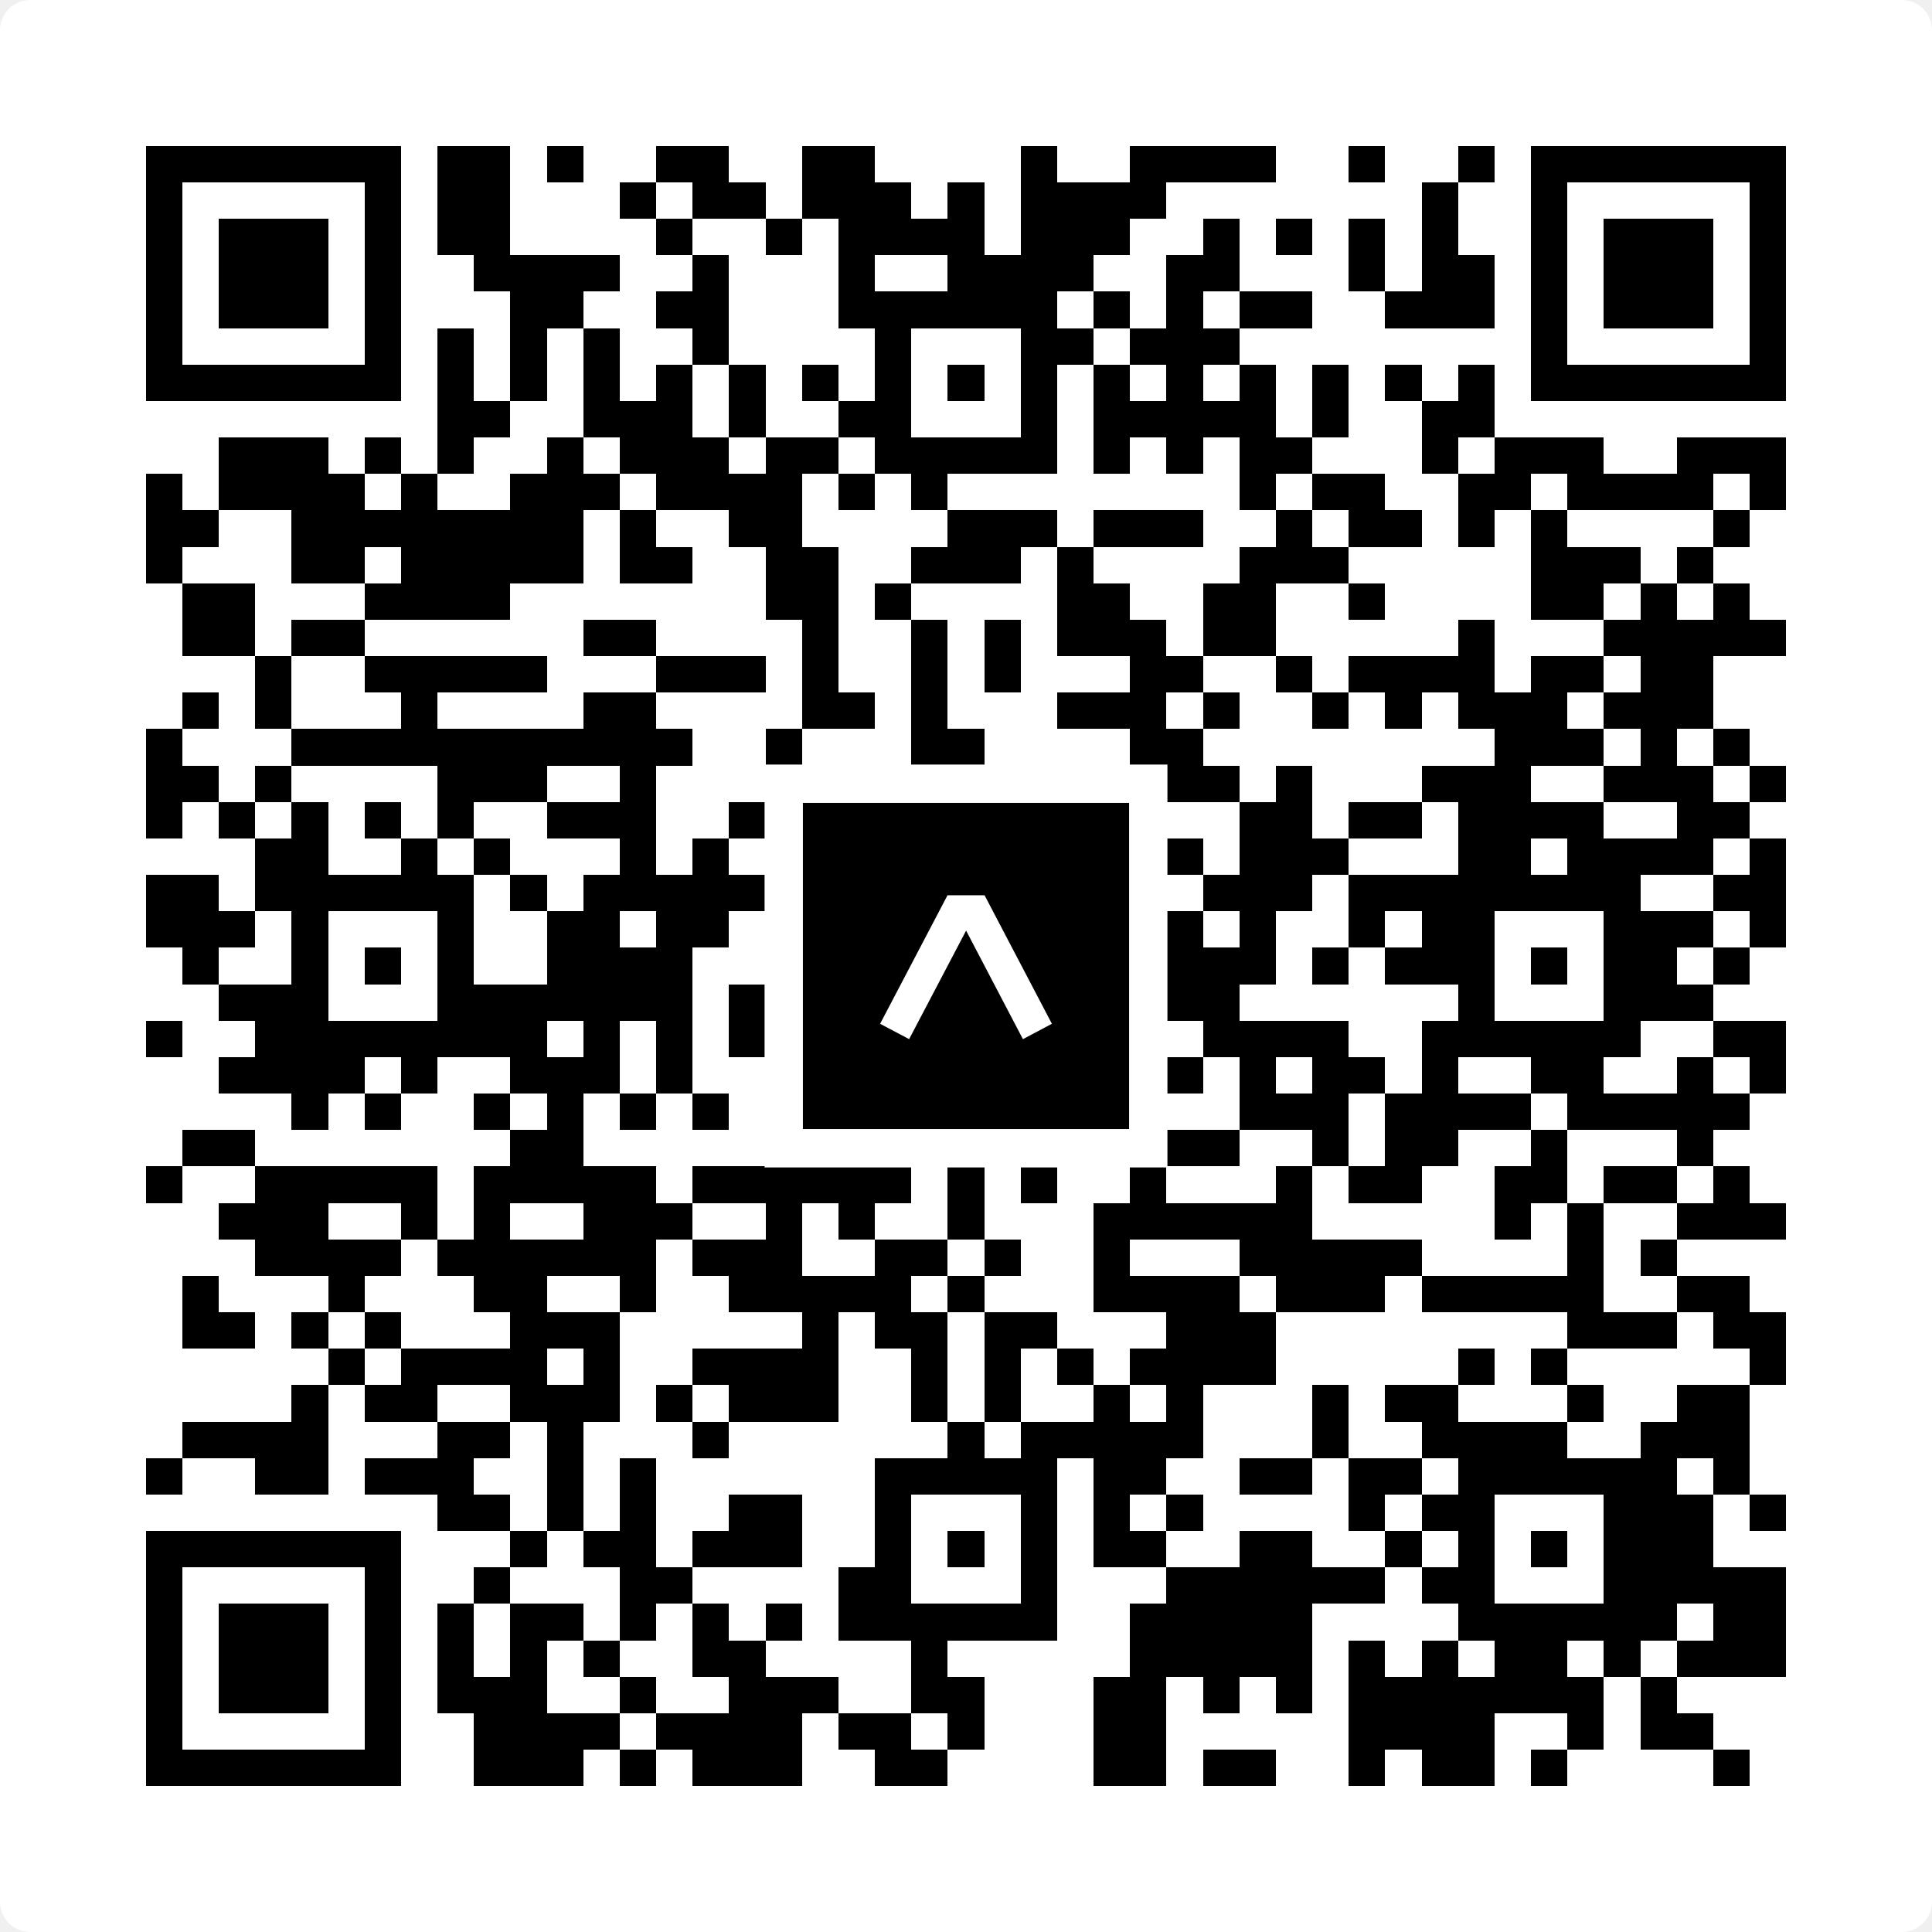
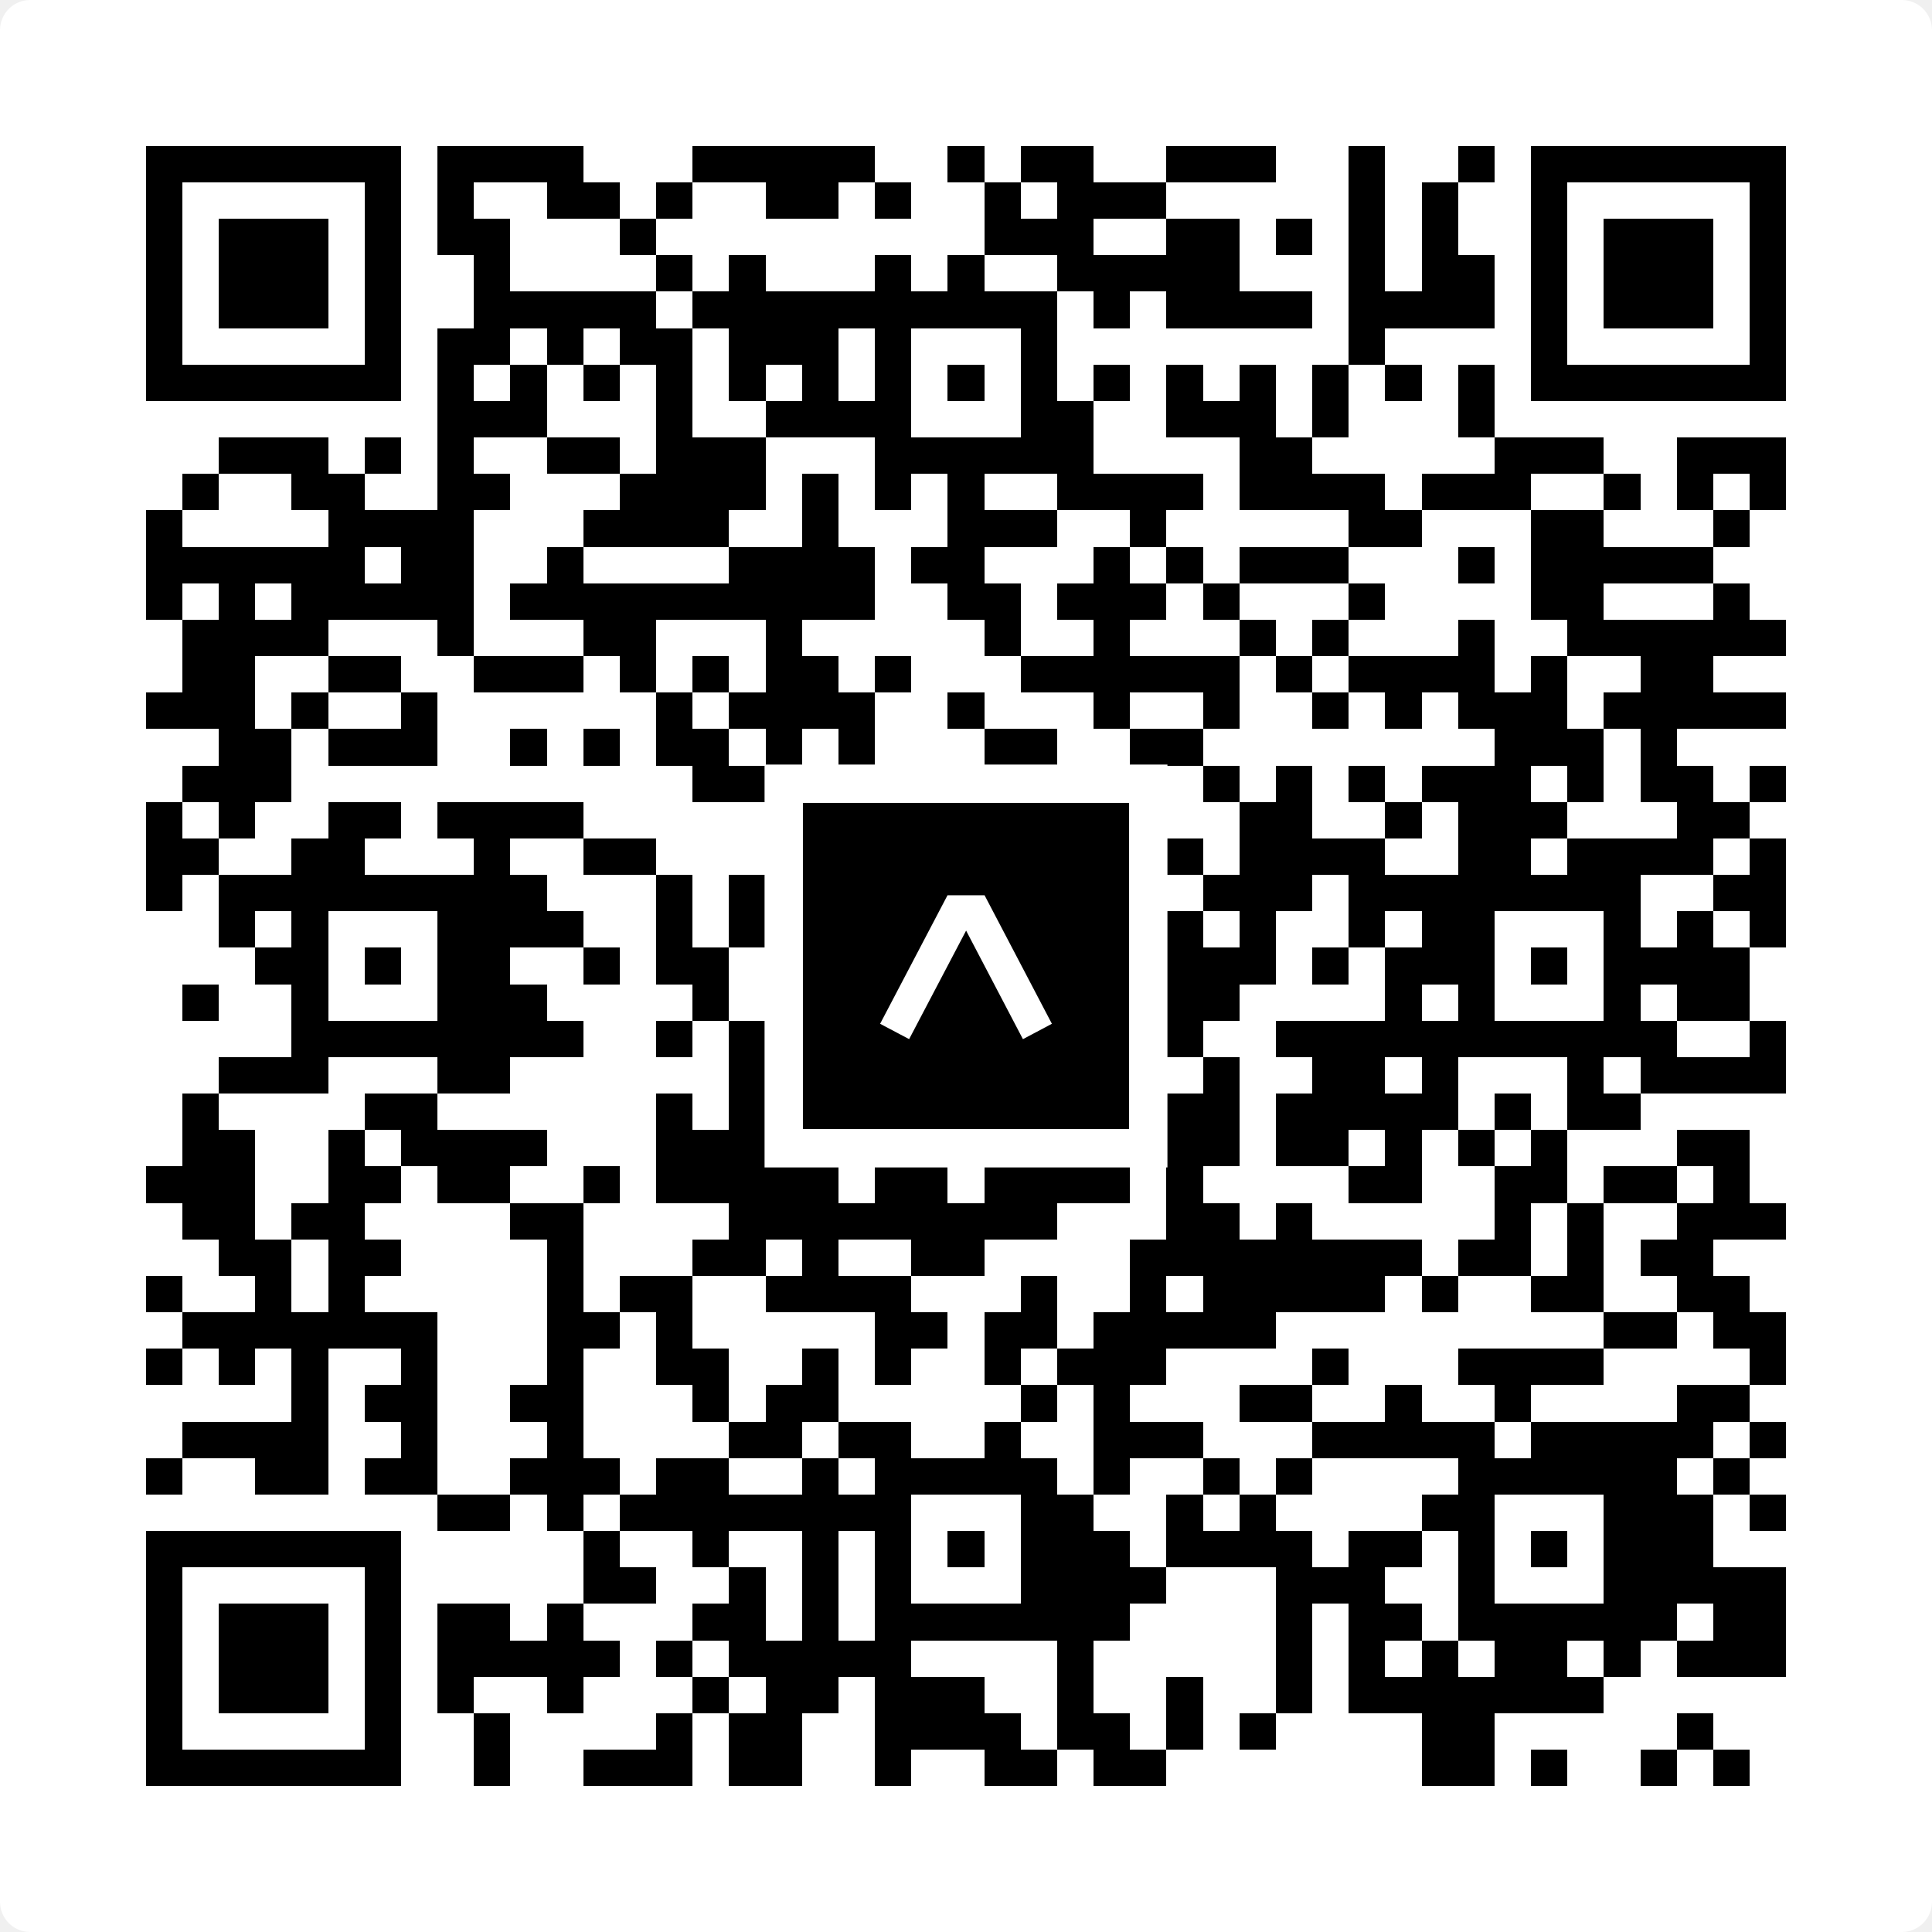
<svg xmlns="http://www.w3.org/2000/svg" width="512" height="512" viewBox="0 0 512 512" fill="none">
  <path d="M0 8C0 3.582 3.582 0 8 0H504C508.418 0 512 3.582 512 8V504C512 508.418 508.418 512 504 512H8C3.582 512 0 508.418 0 504V8Z" fill="white" />
  <svg viewBox="0 0 53 53" shape-rendering="crispEdges" height="512" width="512" x="0" y="0">
-     <path stroke="#000000" d="M4 4.5h7m1 0h2m1 0h1m2 0h2m2 0h2m4 0h1m2 0h4m2 0h1m2 0h1m1 0h7M4 5.5h1m5 0h1m1 0h2m3 0h1m1 0h2m1 0h3m1 0h1m1 0h4m7 0h1m2 0h1m5 0h1M4 6.5h1m1 0h3m1 0h1m1 0h2m4 0h1m2 0h1m1 0h4m1 0h3m2 0h1m1 0h1m1 0h1m1 0h1m2 0h1m1 0h3m1 0h1M4 7.5h1m1 0h3m1 0h1m2 0h4m2 0h1m3 0h1m2 0h4m2 0h2m3 0h1m1 0h2m1 0h1m1 0h3m1 0h1M4 8.5h1m1 0h3m1 0h1m3 0h2m2 0h2m3 0h6m1 0h1m1 0h1m1 0h2m2 0h3m1 0h1m1 0h3m1 0h1M4 9.5h1m5 0h1m1 0h1m1 0h1m1 0h1m2 0h1m4 0h1m3 0h2m1 0h3m8 0h1m5 0h1M4 10.5h7m1 0h1m1 0h1m1 0h1m1 0h1m1 0h1m1 0h1m1 0h1m1 0h1m1 0h1m1 0h1m1 0h1m1 0h1m1 0h1m1 0h1m1 0h1m1 0h7M12 11.5h2m2 0h3m1 0h1m2 0h2m3 0h1m1 0h5m1 0h1m2 0h2M6 12.5h3m1 0h1m1 0h1m2 0h1m1 0h3m1 0h2m1 0h5m1 0h1m1 0h1m1 0h2m3 0h1m1 0h3m2 0h3M4 13.5h1m1 0h4m1 0h1m2 0h3m1 0h4m1 0h1m1 0h1m8 0h1m1 0h2m2 0h2m1 0h4m1 0h1M4 14.5h2m2 0h8m1 0h1m2 0h2m4 0h3m1 0h3m2 0h1m1 0h2m1 0h1m1 0h1m4 0h1M4 15.5h1m3 0h2m1 0h5m1 0h2m2 0h2m2 0h3m1 0h1m4 0h3m5 0h3m1 0h1M5 16.5h2m3 0h4m7 0h2m1 0h1m4 0h2m2 0h2m2 0h1m4 0h2m1 0h1m1 0h1M5 17.5h2m1 0h2m6 0h2m4 0h1m2 0h1m1 0h1m1 0h3m1 0h2m5 0h1m3 0h5M7 18.5h1m2 0h5m3 0h3m1 0h1m2 0h1m1 0h1m3 0h2m2 0h1m1 0h4m1 0h2m1 0h2M5 19.5h1m1 0h1m3 0h1m4 0h2m4 0h2m1 0h1m3 0h3m1 0h1m2 0h1m1 0h1m1 0h3m1 0h3M4 20.5h1m3 0h11m2 0h1m3 0h2m4 0h2m8 0h3m1 0h1m1 0h1M4 21.5h2m1 0h1m4 0h3m2 0h1m5 0h3m1 0h1m1 0h1m2 0h2m1 0h1m3 0h3m2 0h3m1 0h1M4 22.5h1m1 0h1m1 0h1m1 0h1m1 0h1m2 0h3m2 0h3m1 0h4m1 0h1m1 0h1m2 0h2m1 0h2m1 0h4m2 0h2M7 23.5h2m2 0h1m1 0h1m3 0h1m1 0h1m1 0h3m3 0h3m2 0h1m1 0h3m3 0h2m1 0h4m1 0h1M4 24.5h2m1 0h6m1 0h1m1 0h5m3 0h5m2 0h1m1 0h3m1 0h8m2 0h2M4 25.5h3m1 0h1m3 0h1m2 0h2m1 0h2m3 0h2m3 0h1m3 0h1m1 0h1m2 0h1m1 0h2m3 0h3m1 0h1M5 26.5h1m2 0h1m1 0h1m1 0h1m2 0h4m2 0h2m1 0h1m1 0h1m1 0h1m1 0h1m1 0h3m1 0h1m1 0h3m1 0h1m1 0h2m1 0h1M6 27.5h3m3 0h7m1 0h3m1 0h1m3 0h3m1 0h2m6 0h1m3 0h3M4 28.5h1m2 0h8m1 0h1m1 0h1m1 0h2m1 0h6m1 0h2m1 0h4m2 0h6m2 0h2M6 29.5h4m1 0h1m2 0h3m1 0h1m4 0h5m1 0h1m2 0h1m1 0h1m1 0h2m1 0h1m2 0h2m2 0h1m1 0h1M8 30.5h1m1 0h1m2 0h1m1 0h1m1 0h1m1 0h1m1 0h1m3 0h1m1 0h2m1 0h2m2 0h3m1 0h4m1 0h5M5 31.5h2m7 0h2m6 0h4m2 0h6m2 0h1m1 0h2m2 0h1m3 0h1M4 32.5h1m2 0h5m1 0h5m1 0h6m1 0h1m1 0h1m2 0h1m3 0h1m1 0h2m2 0h2m1 0h2m1 0h1M6 33.5h3m2 0h1m1 0h1m2 0h3m2 0h1m1 0h1m2 0h1m3 0h6m5 0h1m1 0h1m2 0h3M7 34.5h4m1 0h6m1 0h3m2 0h2m1 0h1m2 0h1m3 0h5m4 0h1m1 0h1M5 35.5h1m3 0h1m3 0h2m2 0h1m2 0h5m1 0h1m3 0h4m1 0h3m1 0h5m2 0h2M5 36.5h2m1 0h1m1 0h1m3 0h3m5 0h1m1 0h2m1 0h2m3 0h3m8 0h3m1 0h2M9 37.5h1m1 0h4m1 0h1m2 0h4m2 0h1m1 0h1m1 0h1m1 0h4m5 0h1m1 0h1m5 0h1M8 38.5h1m1 0h2m2 0h3m1 0h1m1 0h3m2 0h1m1 0h1m2 0h1m1 0h1m3 0h1m1 0h2m3 0h1m2 0h2M5 39.5h4m3 0h2m1 0h1m3 0h1m6 0h1m1 0h5m3 0h1m2 0h4m2 0h3M4 40.5h1m2 0h2m1 0h3m2 0h1m1 0h1m6 0h5m1 0h2m2 0h2m1 0h2m1 0h6m1 0h1M12 41.5h2m1 0h1m1 0h1m2 0h2m2 0h1m3 0h1m1 0h1m1 0h1m4 0h1m1 0h2m3 0h3m1 0h1M4 42.5h7m3 0h1m1 0h2m1 0h3m2 0h1m1 0h1m1 0h1m1 0h2m2 0h2m2 0h1m1 0h1m1 0h1m1 0h3M4 43.5h1m5 0h1m2 0h1m3 0h2m4 0h2m3 0h1m3 0h6m1 0h2m3 0h5M4 44.5h1m1 0h3m1 0h1m1 0h1m1 0h2m1 0h1m1 0h1m1 0h1m1 0h6m2 0h5m4 0h6m1 0h2M4 45.5h1m1 0h3m1 0h1m1 0h1m1 0h1m1 0h1m2 0h2m4 0h1m5 0h5m1 0h1m1 0h1m1 0h2m1 0h1m1 0h3M4 46.5h1m1 0h3m1 0h1m1 0h3m2 0h1m2 0h3m2 0h2m3 0h2m1 0h1m1 0h1m1 0h7m1 0h1M4 47.5h1m5 0h1m2 0h4m1 0h4m1 0h2m1 0h1m3 0h2m5 0h4m2 0h1m1 0h2M4 48.5h7m2 0h3m1 0h1m1 0h3m2 0h2m4 0h2m1 0h2m2 0h1m1 0h2m1 0h1m4 0h1" />
+     <path stroke="#000000" d="M4 4.5h7m1 0h4m3 0h5m2 0h1m1 0h2m2 0h3m2 0h1m2 0h1m1 0h7M4 5.5h1m5 0h1m1 0h1m2 0h2m1 0h1m2 0h2m1 0h1m2 0h1m1 0h3m5 0h1m1 0h1m2 0h1m5 0h1M4 6.5h1m1 0h3m1 0h1m1 0h2m3 0h1m9 0h3m2 0h2m1 0h1m1 0h1m1 0h1m2 0h1m1 0h3m1 0h1M4 7.5h1m1 0h3m1 0h1m2 0h1m4 0h1m1 0h1m3 0h1m1 0h1m2 0h5m3 0h1m1 0h2m1 0h1m1 0h3m1 0h1M4 8.5h1m1 0h3m1 0h1m2 0h5m1 0h10m1 0h1m1 0h4m1 0h4m1 0h1m1 0h3m1 0h1M4 9.5h1m5 0h1m1 0h2m1 0h1m1 0h2m1 0h3m1 0h1m3 0h1m8 0h1m4 0h1m5 0h1M4 10.5h7m1 0h1m1 0h1m1 0h1m1 0h1m1 0h1m1 0h1m1 0h1m1 0h1m1 0h1m1 0h1m1 0h1m1 0h1m1 0h1m1 0h1m1 0h1m1 0h7M12 11.5h3m3 0h1m2 0h4m3 0h2m2 0h3m1 0h1m3 0h1M6 12.5h3m1 0h1m1 0h1m2 0h2m1 0h3m3 0h6m4 0h2m5 0h3m2 0h3M5 13.5h1m2 0h2m2 0h2m3 0h4m1 0h1m1 0h1m1 0h1m2 0h4m1 0h4m1 0h3m2 0h1m1 0h1m1 0h1M4 14.5h1m4 0h4m3 0h4m2 0h1m3 0h3m2 0h1m5 0h2m3 0h2m3 0h1M4 15.5h6m1 0h2m2 0h1m4 0h4m1 0h2m3 0h1m1 0h1m1 0h3m3 0h1m1 0h5M4 16.5h1m1 0h1m1 0h5m1 0h10m2 0h2m1 0h3m1 0h1m3 0h1m4 0h2m3 0h1M5 17.5h4m3 0h1m3 0h2m3 0h1m5 0h1m2 0h1m3 0h1m1 0h1m3 0h1m2 0h6M5 18.5h2m2 0h2m2 0h3m1 0h1m1 0h1m1 0h2m1 0h1m3 0h6m1 0h1m1 0h4m1 0h1m2 0h2M4 19.5h3m1 0h1m2 0h1m6 0h1m1 0h4m2 0h1m3 0h1m2 0h1m2 0h1m1 0h1m1 0h3m1 0h5M6 20.5h2m1 0h3m2 0h1m1 0h1m1 0h2m1 0h1m1 0h1m3 0h2m2 0h2m8 0h3m1 0h1M5 21.5h3m11 0h2m2 0h5m1 0h1m1 0h1m1 0h1m1 0h1m1 0h1m1 0h3m1 0h1m1 0h2m1 0h1M4 22.5h1m1 0h1m2 0h2m1 0h4m6 0h3m3 0h1m2 0h1m2 0h2m2 0h1m1 0h3m3 0h2M4 23.5h2m2 0h2m3 0h1m2 0h2m11 0h4m1 0h4m2 0h2m1 0h4m1 0h1M4 24.5h1m1 0h9m3 0h1m1 0h1m1 0h8m1 0h1m1 0h3m1 0h8m2 0h2M6 25.5h1m1 0h1m3 0h4m2 0h1m1 0h1m2 0h2m3 0h1m2 0h2m1 0h1m2 0h1m1 0h2m3 0h1m1 0h1m1 0h1M7 26.5h2m1 0h1m1 0h2m2 0h1m1 0h2m1 0h1m2 0h1m1 0h1m1 0h1m2 0h4m1 0h1m1 0h3m1 0h1m1 0h4M5 27.5h1m2 0h1m3 0h3m4 0h1m1 0h4m3 0h6m4 0h1m1 0h1m3 0h1m1 0h2M8 28.5h8m2 0h1m1 0h2m1 0h6m3 0h1m2 0h11m2 0h1M6 29.5h3m3 0h2m6 0h1m2 0h2m1 0h1m1 0h1m1 0h1m2 0h1m2 0h2m1 0h1m3 0h1m1 0h4M5 30.5h1m4 0h2m6 0h1m1 0h1m1 0h3m2 0h1m1 0h1m1 0h3m1 0h5m1 0h1m1 0h2M5 31.5h2m2 0h1m1 0h4m3 0h3m1 0h2m1 0h1m1 0h7m1 0h2m1 0h1m1 0h1m1 0h1m3 0h2M4 32.5h3m2 0h2m1 0h2m2 0h1m1 0h5m1 0h2m1 0h4m1 0h1m4 0h2m2 0h2m1 0h2m1 0h1M5 33.5h2m1 0h2m4 0h2m4 0h9m3 0h2m1 0h1m5 0h1m1 0h1m2 0h3M6 34.5h2m1 0h2m4 0h1m3 0h2m1 0h1m2 0h2m4 0h8m1 0h2m1 0h1m1 0h2M4 35.5h1m2 0h1m1 0h1m5 0h1m1 0h2m2 0h4m3 0h1m2 0h1m1 0h5m1 0h1m2 0h2m2 0h2M5 36.5h7m3 0h2m1 0h1m5 0h2m1 0h2m1 0h5m9 0h2m1 0h2M4 37.5h1m1 0h1m1 0h1m2 0h1m3 0h1m2 0h2m2 0h1m1 0h1m2 0h1m1 0h3m4 0h1m3 0h4m4 0h1M8 38.5h1m1 0h2m2 0h2m3 0h1m1 0h2m5 0h1m1 0h1m3 0h2m2 0h1m2 0h1m4 0h2M5 39.5h4m2 0h1m3 0h1m4 0h2m1 0h2m2 0h1m2 0h3m3 0h5m1 0h5m1 0h1M4 40.5h1m2 0h2m1 0h2m2 0h3m1 0h2m2 0h1m1 0h5m1 0h1m2 0h1m1 0h1m4 0h6m1 0h1M12 41.5h2m1 0h1m1 0h8m3 0h2m2 0h1m1 0h1m4 0h2m3 0h3m1 0h1M4 42.5h7m5 0h1m2 0h1m2 0h1m1 0h1m1 0h1m1 0h3m1 0h4m1 0h2m1 0h1m1 0h1m1 0h3M4 43.5h1m5 0h1m5 0h2m2 0h1m1 0h1m1 0h1m3 0h4m3 0h3m2 0h1m3 0h5M4 44.5h1m1 0h3m1 0h1m1 0h2m1 0h1m3 0h2m1 0h1m1 0h7m4 0h1m1 0h2m1 0h6m1 0h2M4 45.5h1m1 0h3m1 0h1m1 0h5m1 0h1m1 0h5m4 0h1m5 0h1m1 0h1m1 0h1m1 0h2m1 0h1m1 0h3M4 46.5h1m1 0h3m1 0h1m1 0h1m2 0h1m3 0h1m1 0h2m1 0h3m2 0h1m2 0h1m2 0h1m1 0h7M4 47.5h1m5 0h1m2 0h1m4 0h1m1 0h2m2 0h4m1 0h2m1 0h1m1 0h1m4 0h2m5 0h1M4 48.5h7m2 0h1m2 0h3m1 0h2m2 0h1m2 0h2m1 0h2m7 0h2m1 0h1m2 0h1m1 0h1" />
  </svg>
  <rect x="207.698" y="207.698" width="96.604" height="96.604" fill="black" stroke="white" stroke-width="10.16" />
  <svg x="207.698" y="207.698" width="96.604" height="96.604" viewBox="0 0 116 116" fill="none">
    <path d="M63.911 35.496L52.114 35.496L30.667 76.393L39.902 81.271L58.033 46.739L76.117 81.283L85.333 76.385L63.911 35.496Z" fill="white" />
  </svg>
</svg>
